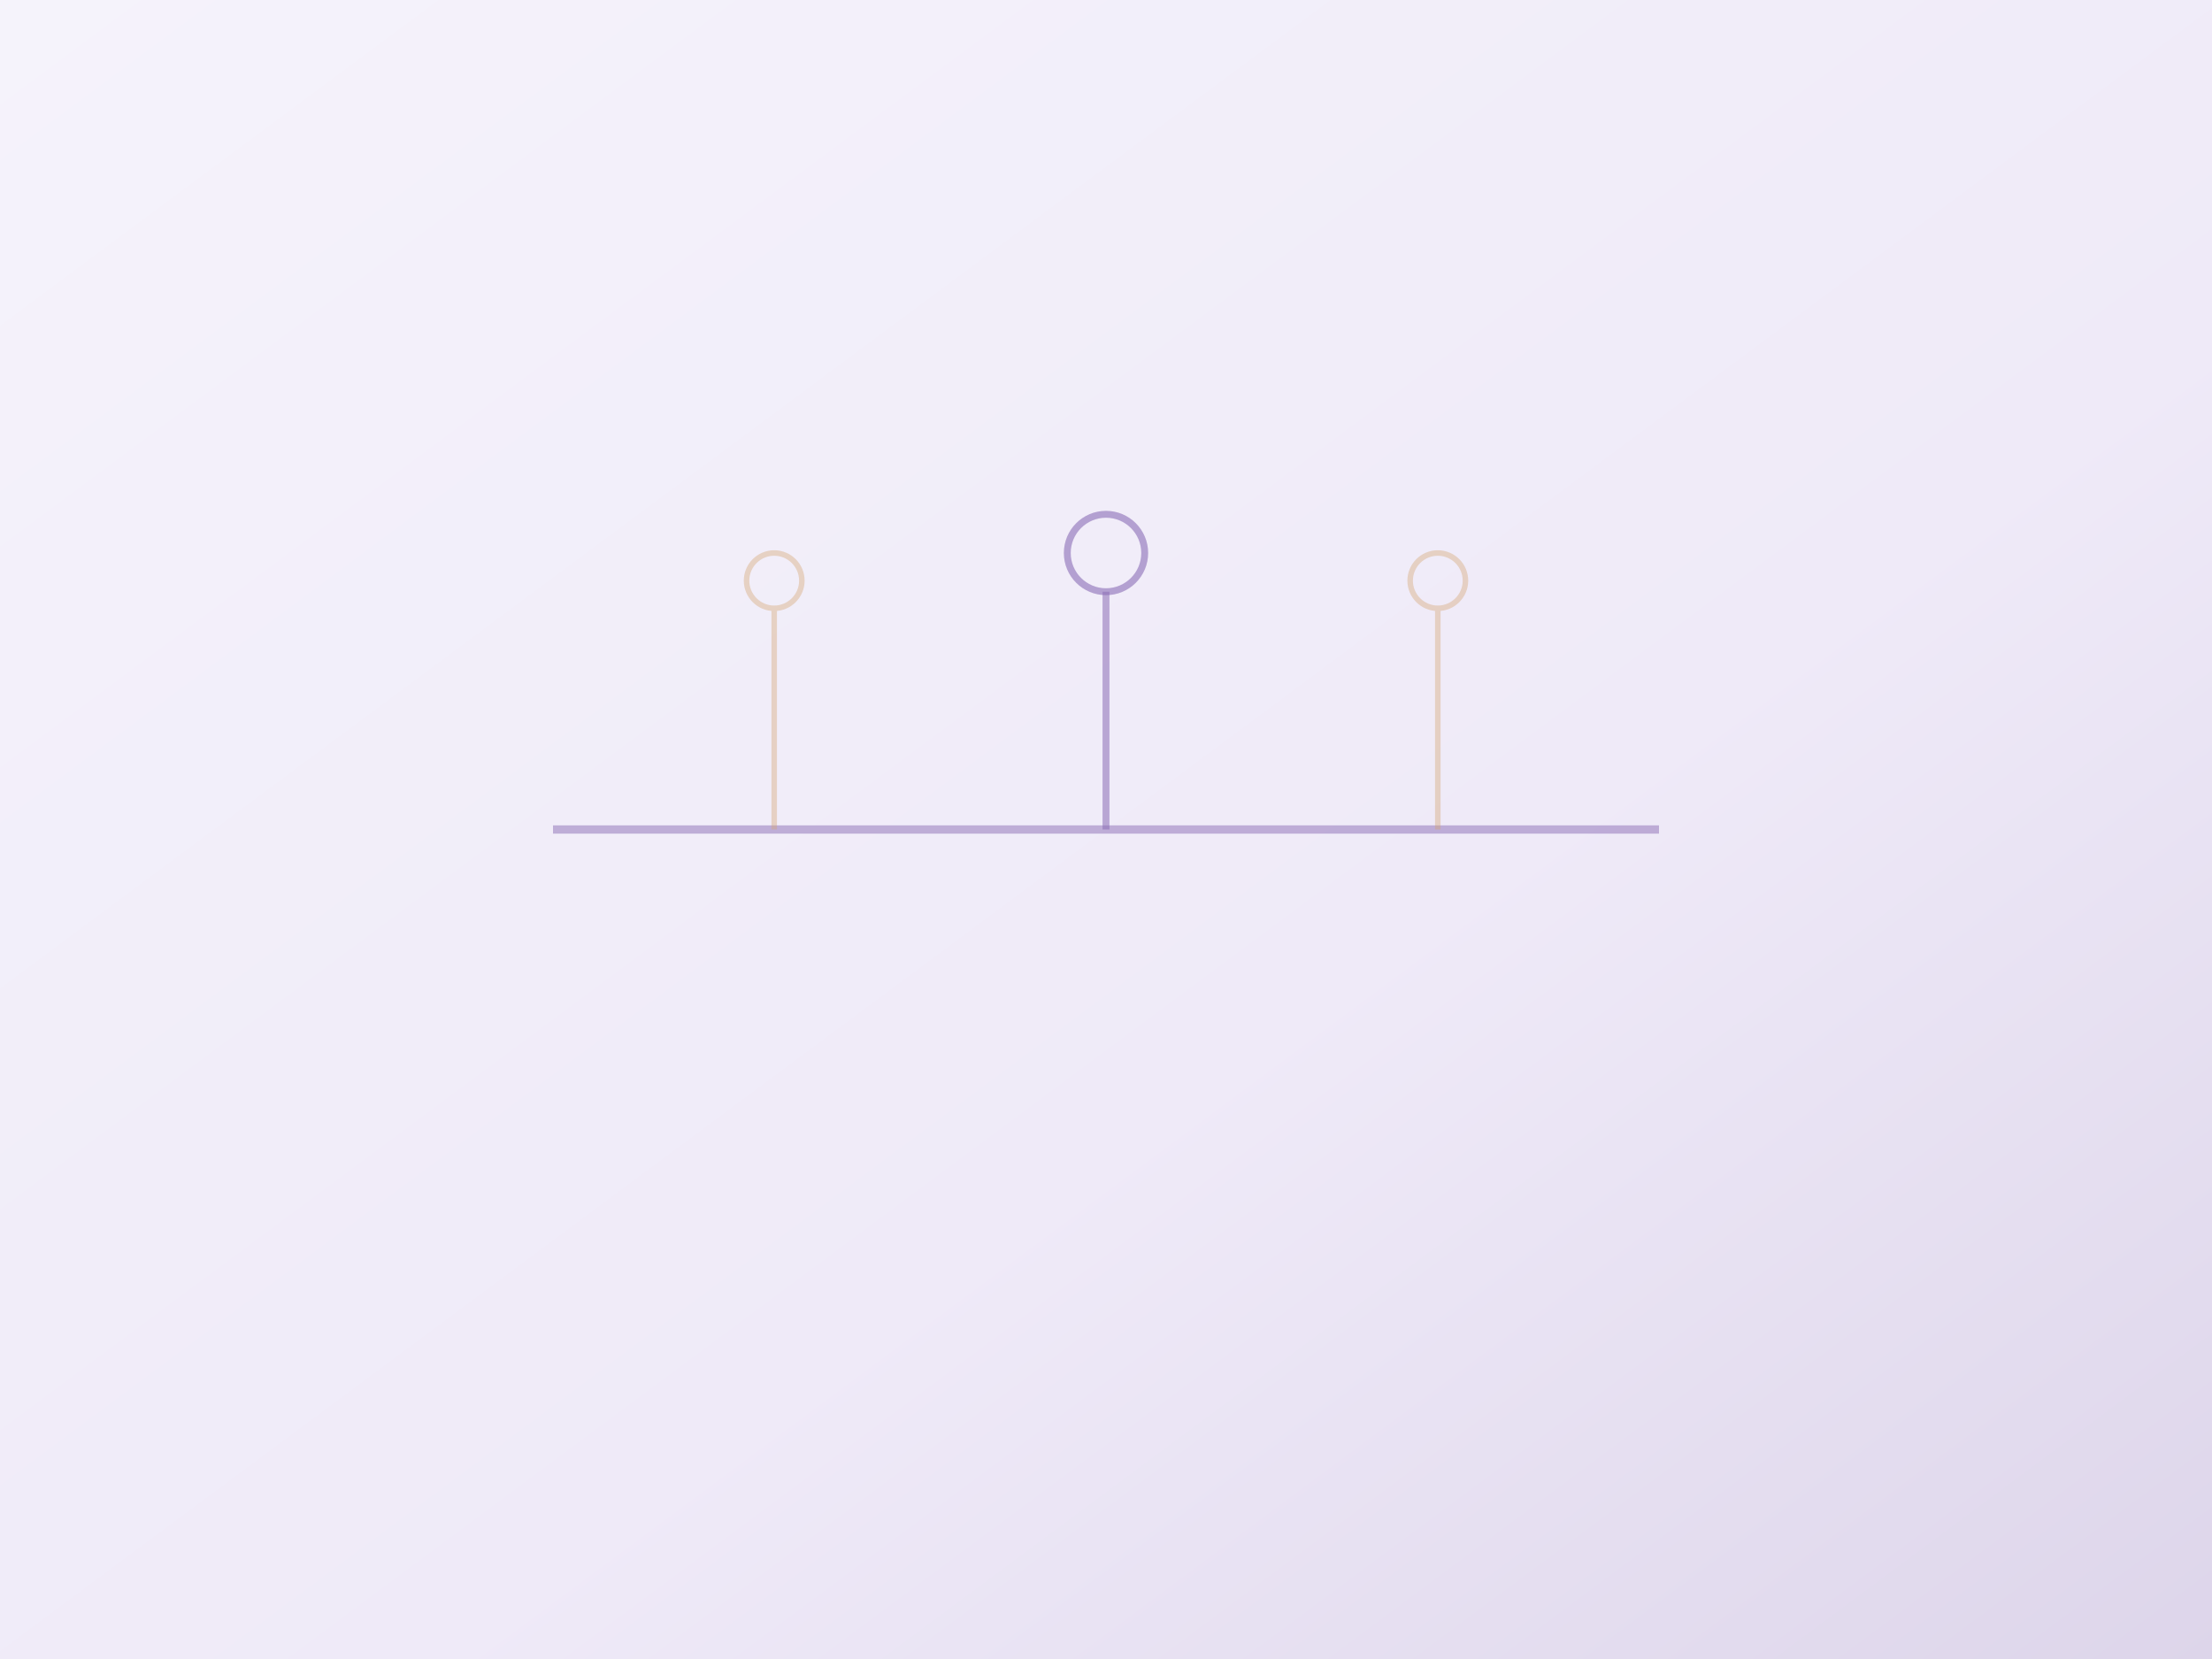
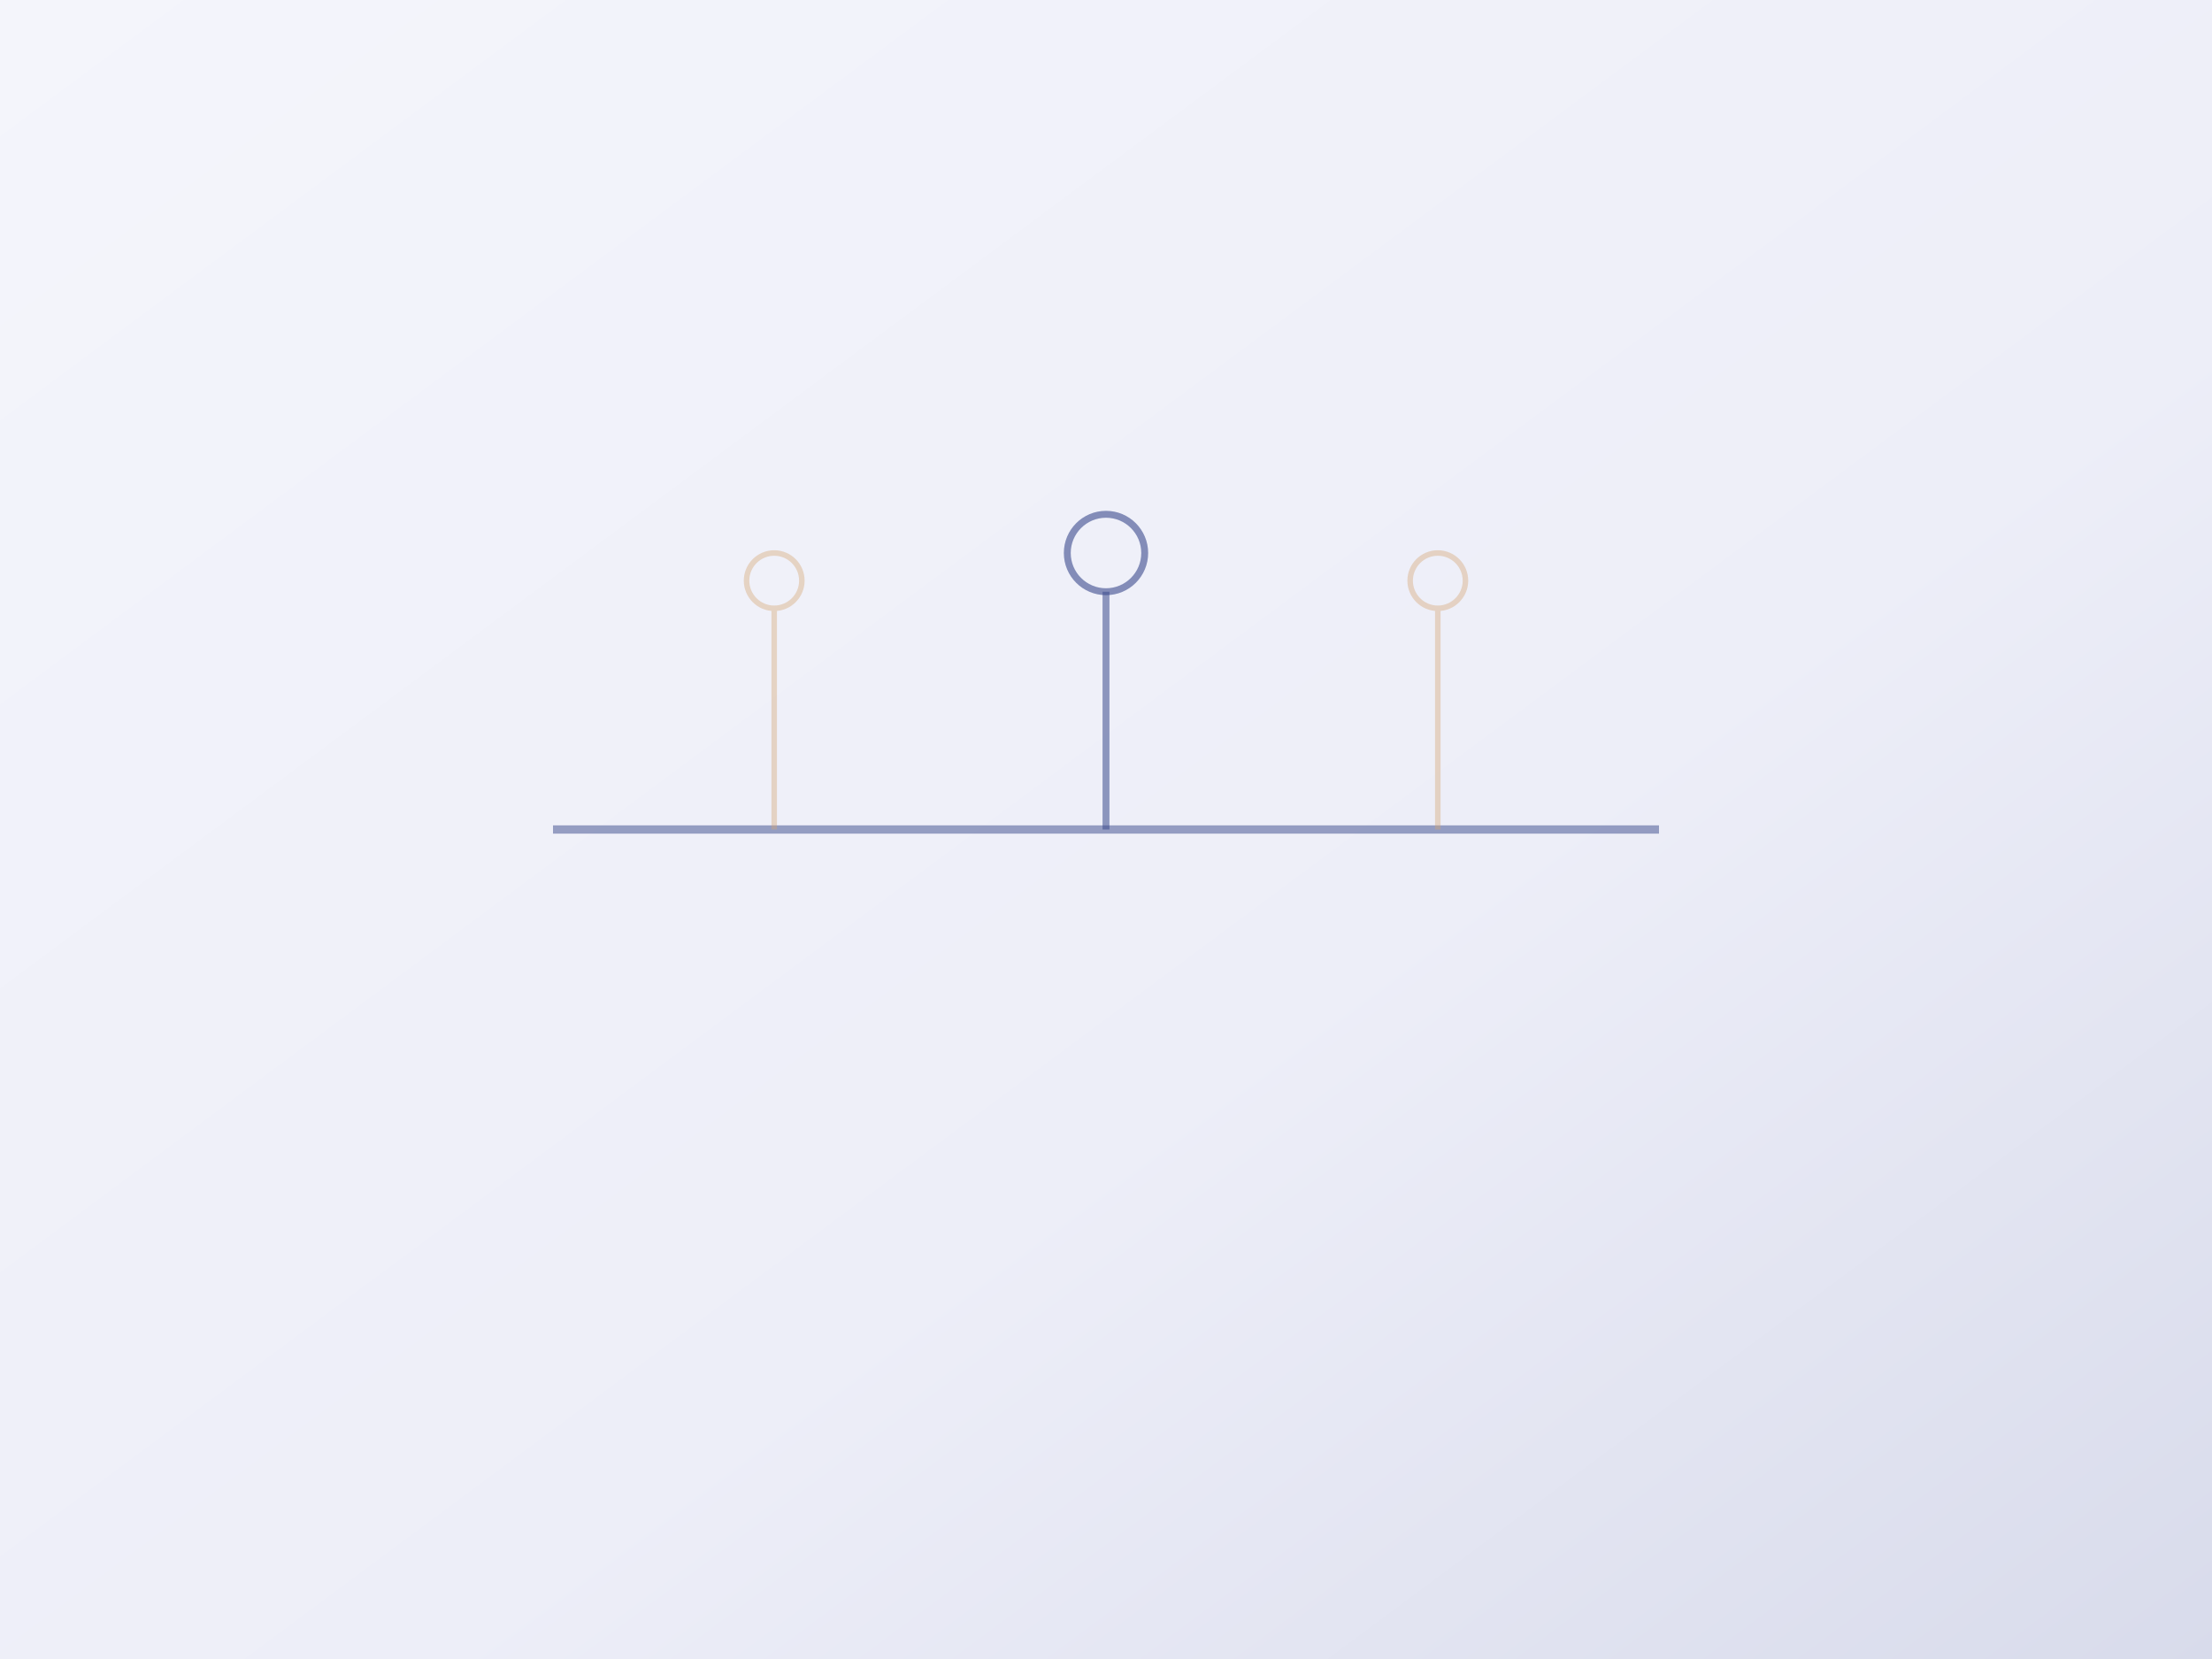
<svg xmlns="http://www.w3.org/2000/svg" viewBox="0 0 800 600" preserveAspectRatio="xMidYMid slice">
  <defs>
    <linearGradient id="bg-limites" x1="0%" y1="0%" x2="100%" y2="100%">
-       <stop offset="0%" stop-color="#f5f3fb" />
-       <stop offset="60%" stop-color="#efeaf8" />
-       <stop offset="100%" stop-color="#ddd5ea" />
+       <stop offset="0%" stop-color="#f4f5fb" />
+       <stop offset="60%" stop-color="#edeef8" />
+       <stop offset="100%" stop-color="#d8dbeb" />
    </linearGradient>
  </defs>
  <rect width="800" height="600" fill="url(#bg-limites)" />
  <g transform="translate(400, 300)">
-     <line x1="-200" y1="0" x2="200" y2="0" stroke="#8b6db5" stroke-width="3" opacity="0.5" />
-     <circle cx="0" cy="-100" r="14" stroke="#8b6db5" stroke-width="2.5" fill="none" opacity="0.6" />
-     <line x1="0" y1="-86" x2="0" y2="0" stroke="#8b6db5" stroke-width="2.5" opacity="0.55" />
+     <line x1="-200" y1="0" x2="200" y2="0" stroke="#3a4a8c" stroke-width="3" opacity="0.5" />
+     <circle cx="0" cy="-100" r="14" stroke="#3a4a8c" stroke-width="2.5" fill="none" opacity="0.6" />
+     <line x1="0" y1="-86" x2="0" y2="0" stroke="#3a4a8c" stroke-width="2.5" opacity="0.55" />
    <g opacity="0.4" stroke="#d4a574" stroke-width="2" fill="none">
      <circle cx="-120" cy="-90" r="10" />
      <line x1="-120" y1="-80" x2="-120" y2="0" />
    </g>
    <g opacity="0.4" stroke="#d4a574" stroke-width="2" fill="none">
      <circle cx="120" cy="-90" r="10" />
      <line x1="120" y1="-80" x2="120" y2="0" />
    </g>
  </g>
</svg>
